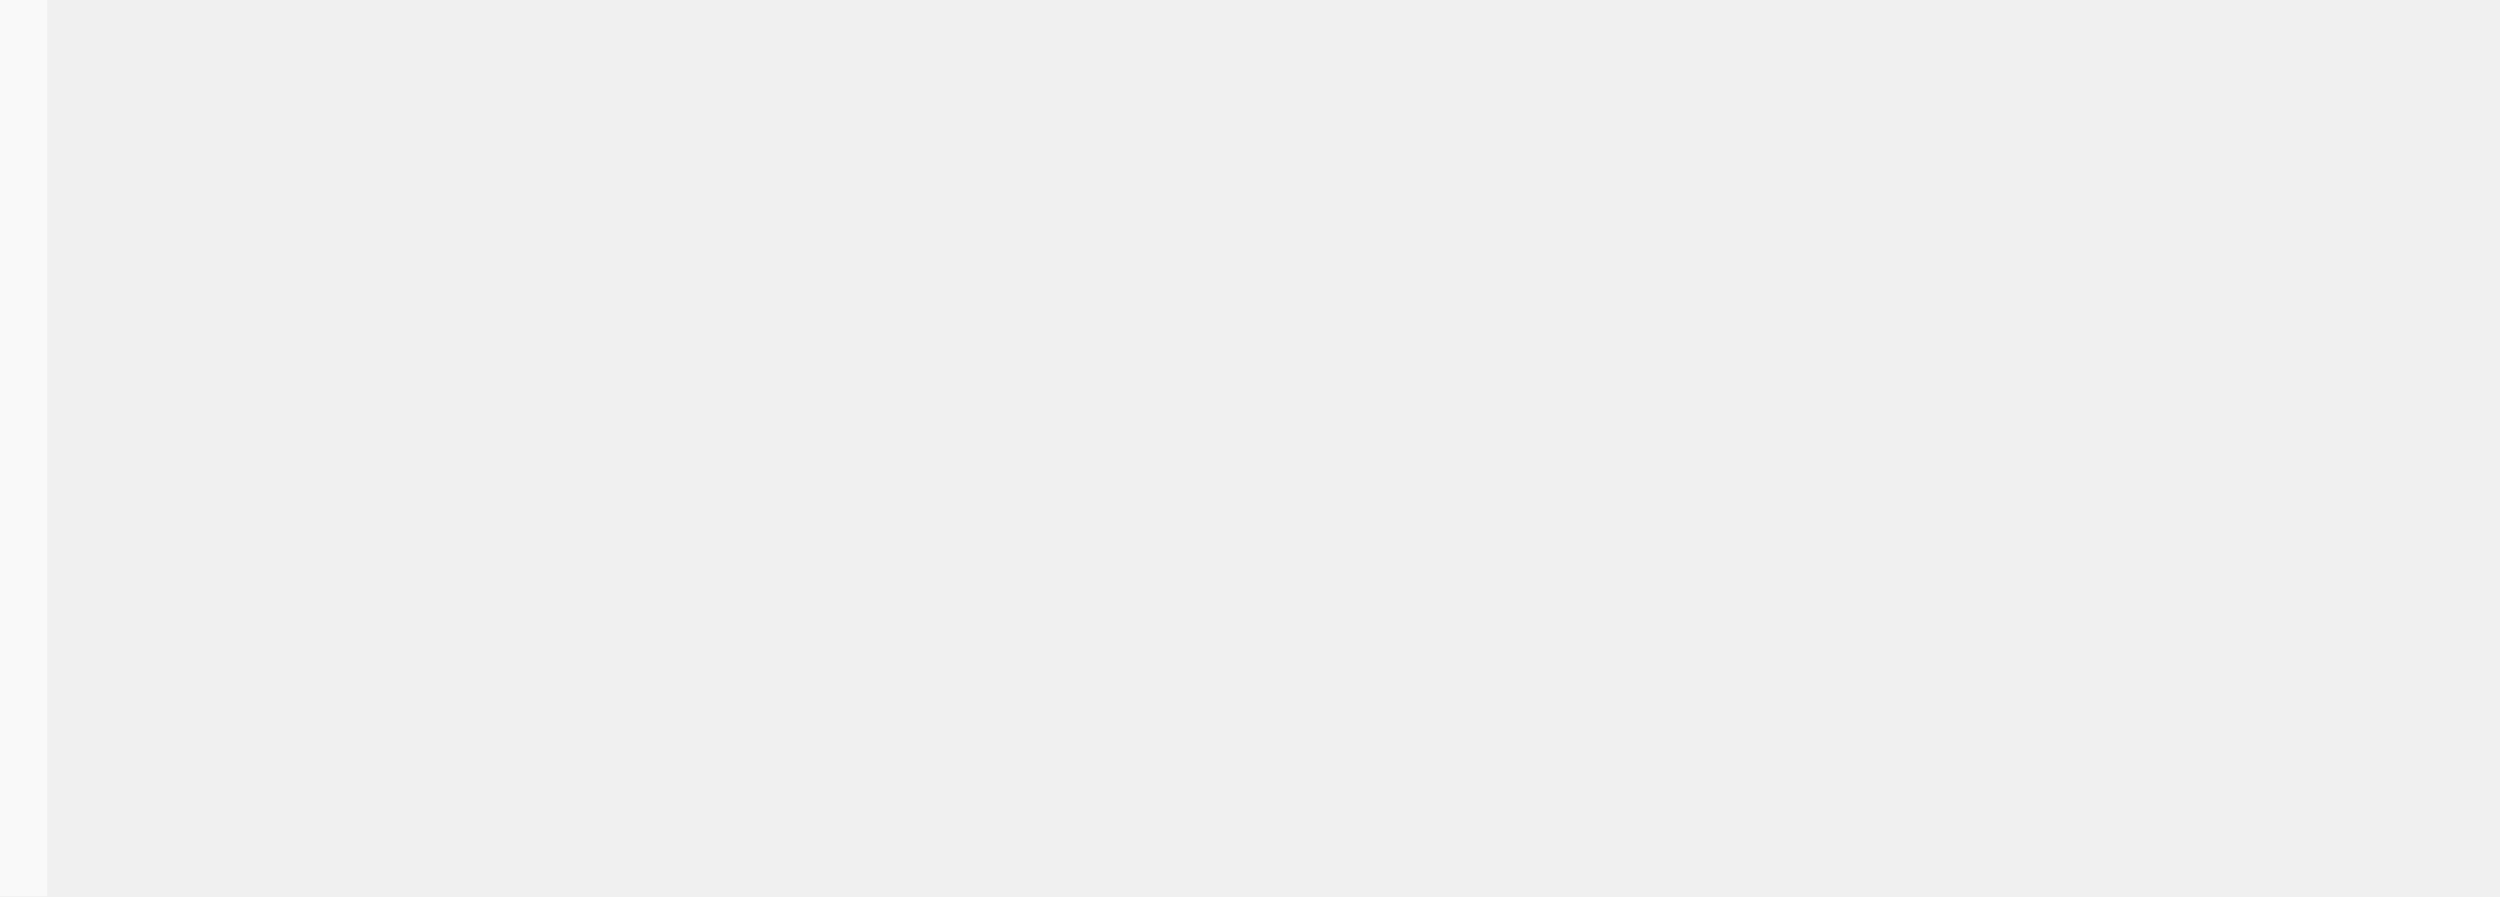
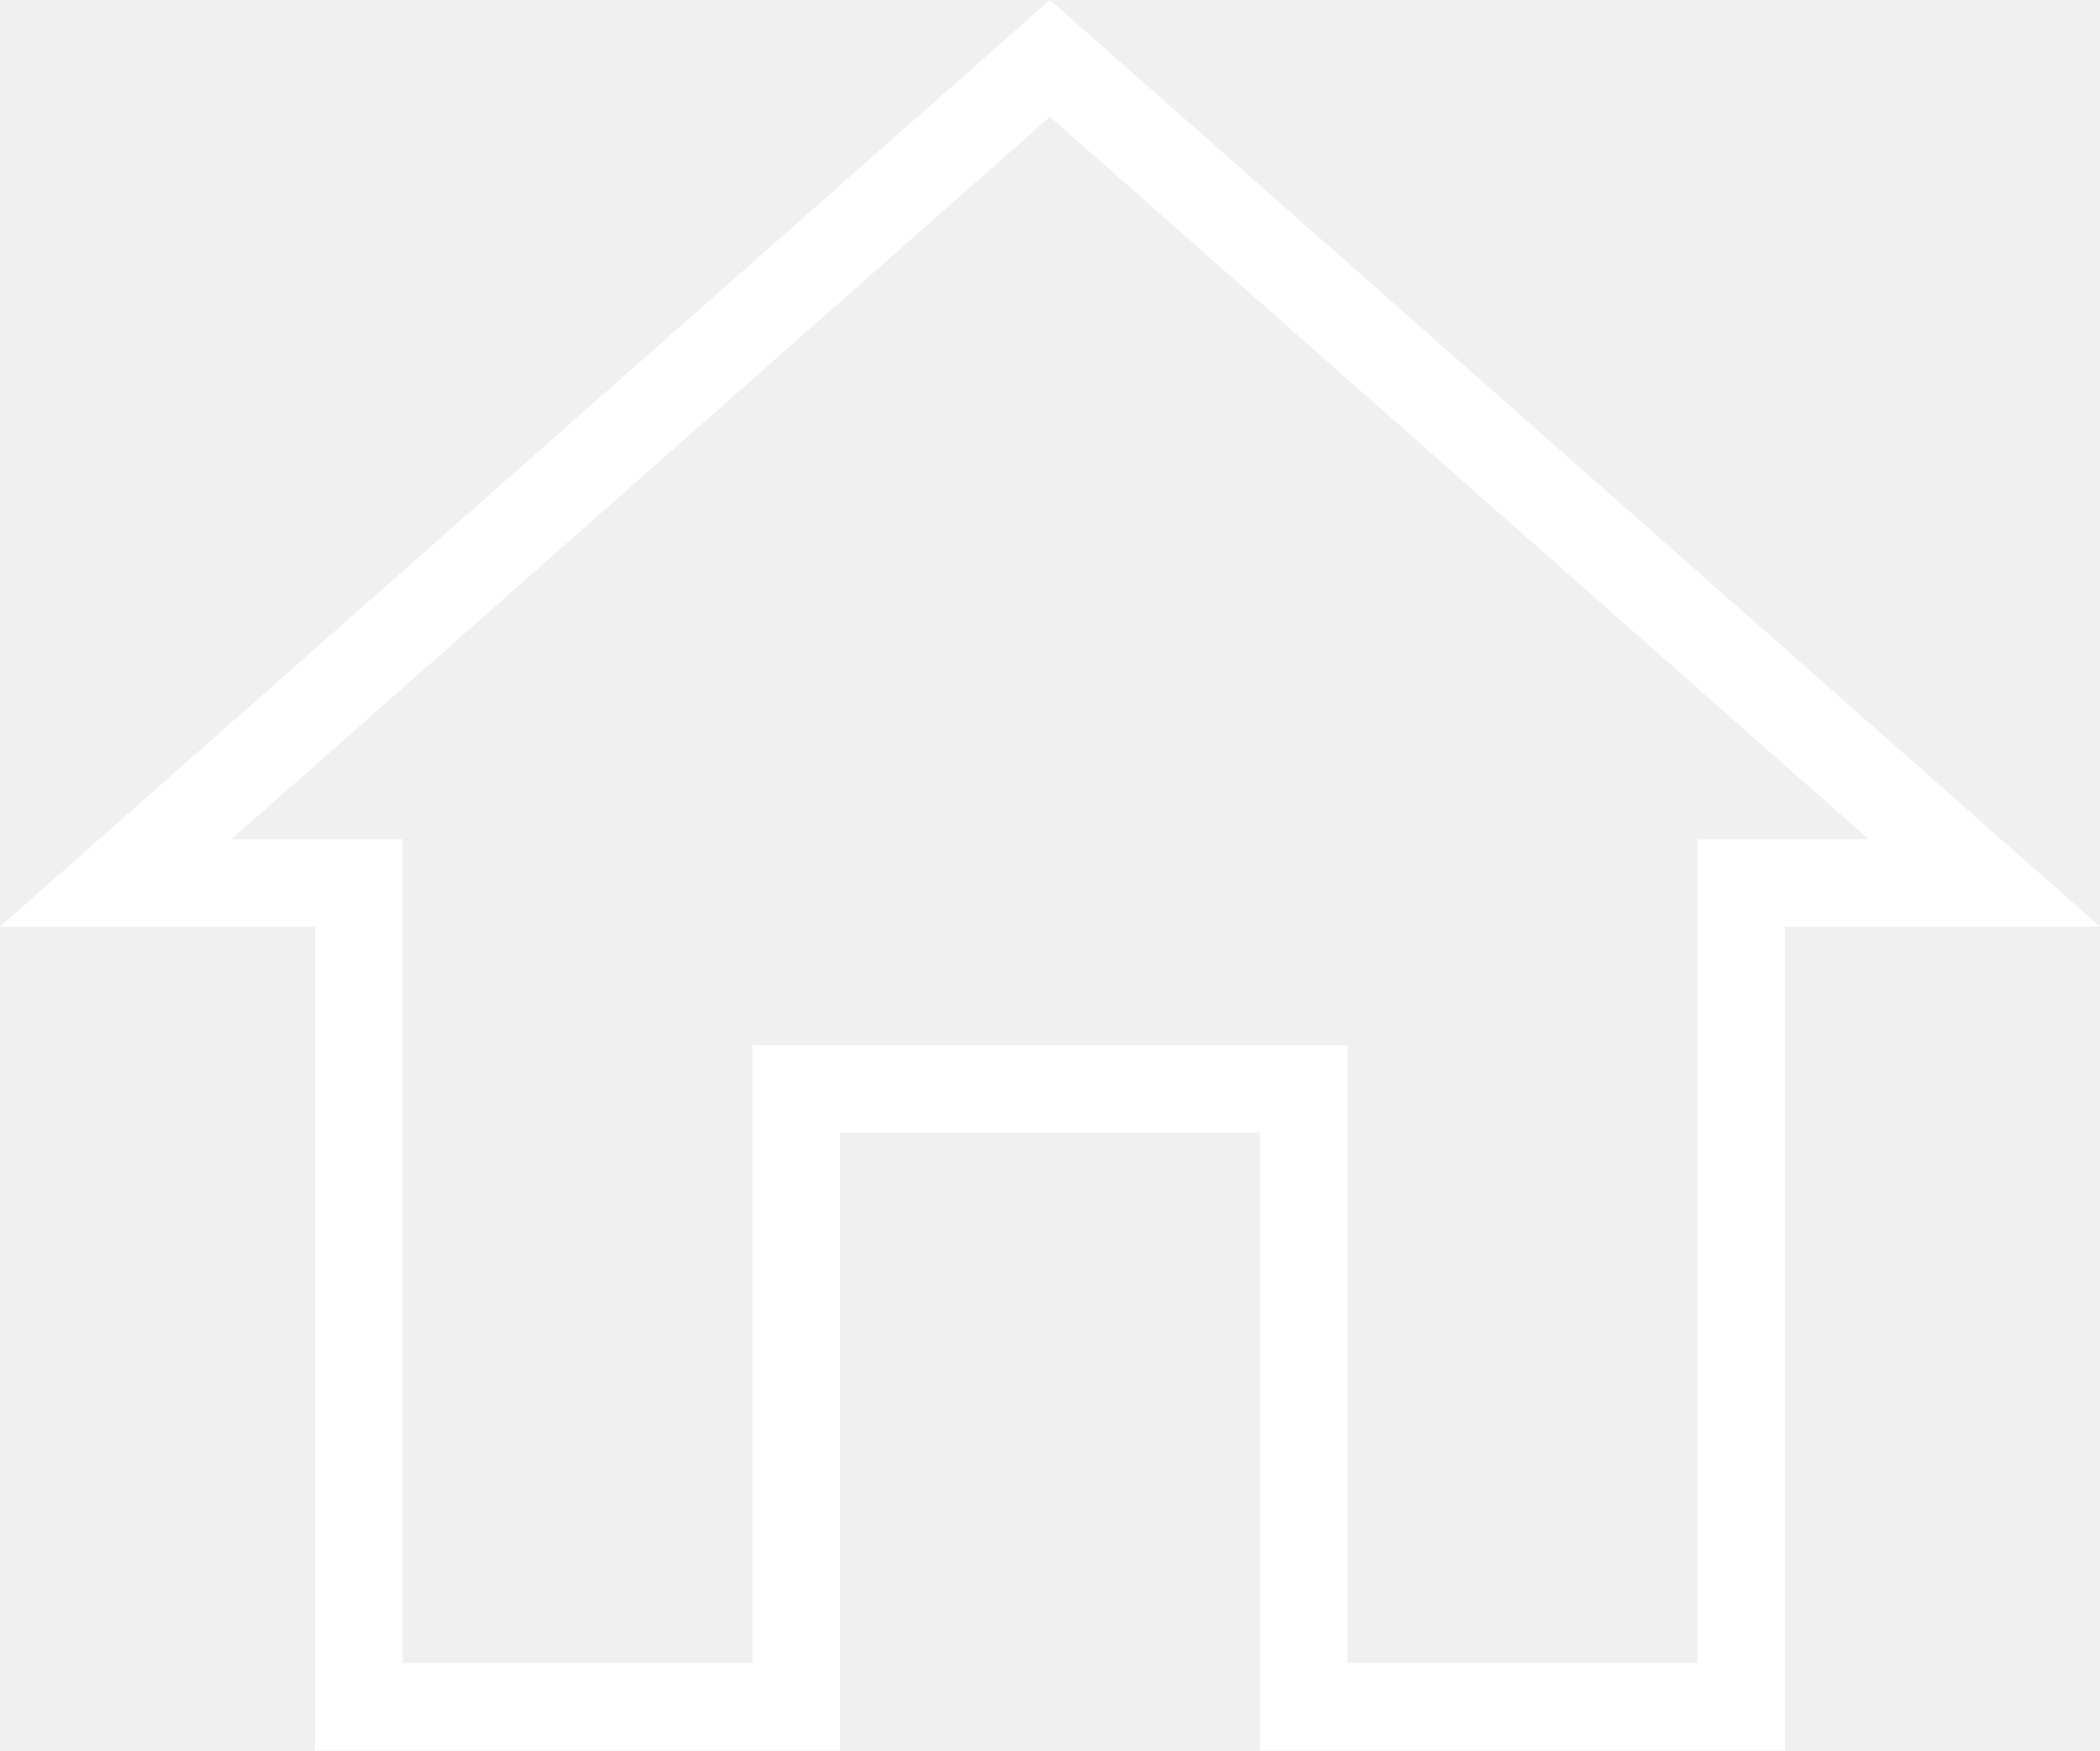
- <svg xmlns="http://www.w3.org/2000/svg" version="1.1" width="53px" height="19px">
-   <g transform="matrix(1 0 0 1 -1228 -11 )">
-     <path d="M 1229 11  L 1281 11  L 1281 30  L 1229 30  L 1229 11  Z " fill-rule="nonzero" fill="#ffffff" stroke="none" fill-opacity="0" />
-     <path d="M 1228.5 30  L 1228.5 11  " stroke-width="1" stroke="#ffffff" fill="none" stroke-opacity="0.596" />
+ <svg xmlns="http://www.w3.org/2000/svg" version="1.1" width="24px" height="20px">
+   <defs>
+     <mask fill="white" id="clip3">
+       <path d="M 3.6 20  L 9.6 20  L 9.6 12.941  L 14.4 12.941  L 14.4 20  L 20.4 20  L 20.4 10.588  L 24 10.588  L 12 0  L 0 10.588  L 3.6 10.588  L 3.6 20  Z " fill-rule="evenodd" />
+     </mask>
+   </defs>
+   <g transform="matrix(1 0 0 1 -919 -11 )">
+     <path d="M 3.6 20  L 9.6 20  L 9.6 12.941  L 14.4 12.941  L 14.4 20  L 20.4 20  L 20.4 10.588  L 24 10.588  L 12 0  L 0 10.588  L 3.6 10.588  L 3.6 20  Z " fill-rule="nonzero" fill="#e60012" stroke="none" fill-opacity="0" transform="matrix(1 0 0 1 919 11 )" />
+     <path d="M 3.6 20  L 9.6 20  L 9.6 12.941  L 14.4 12.941  L 14.4 20  L 20.4 20  L 20.4 10.588  L 24 10.588  L 12 0  L 0 10.588  L 3.6 10.588  L 3.6 20  Z " stroke-width="2" stroke="#ffffff" fill="none" transform="matrix(1 0 0 1 919 11 )" mask="url(#clip3)" />
  </g>
</svg>
